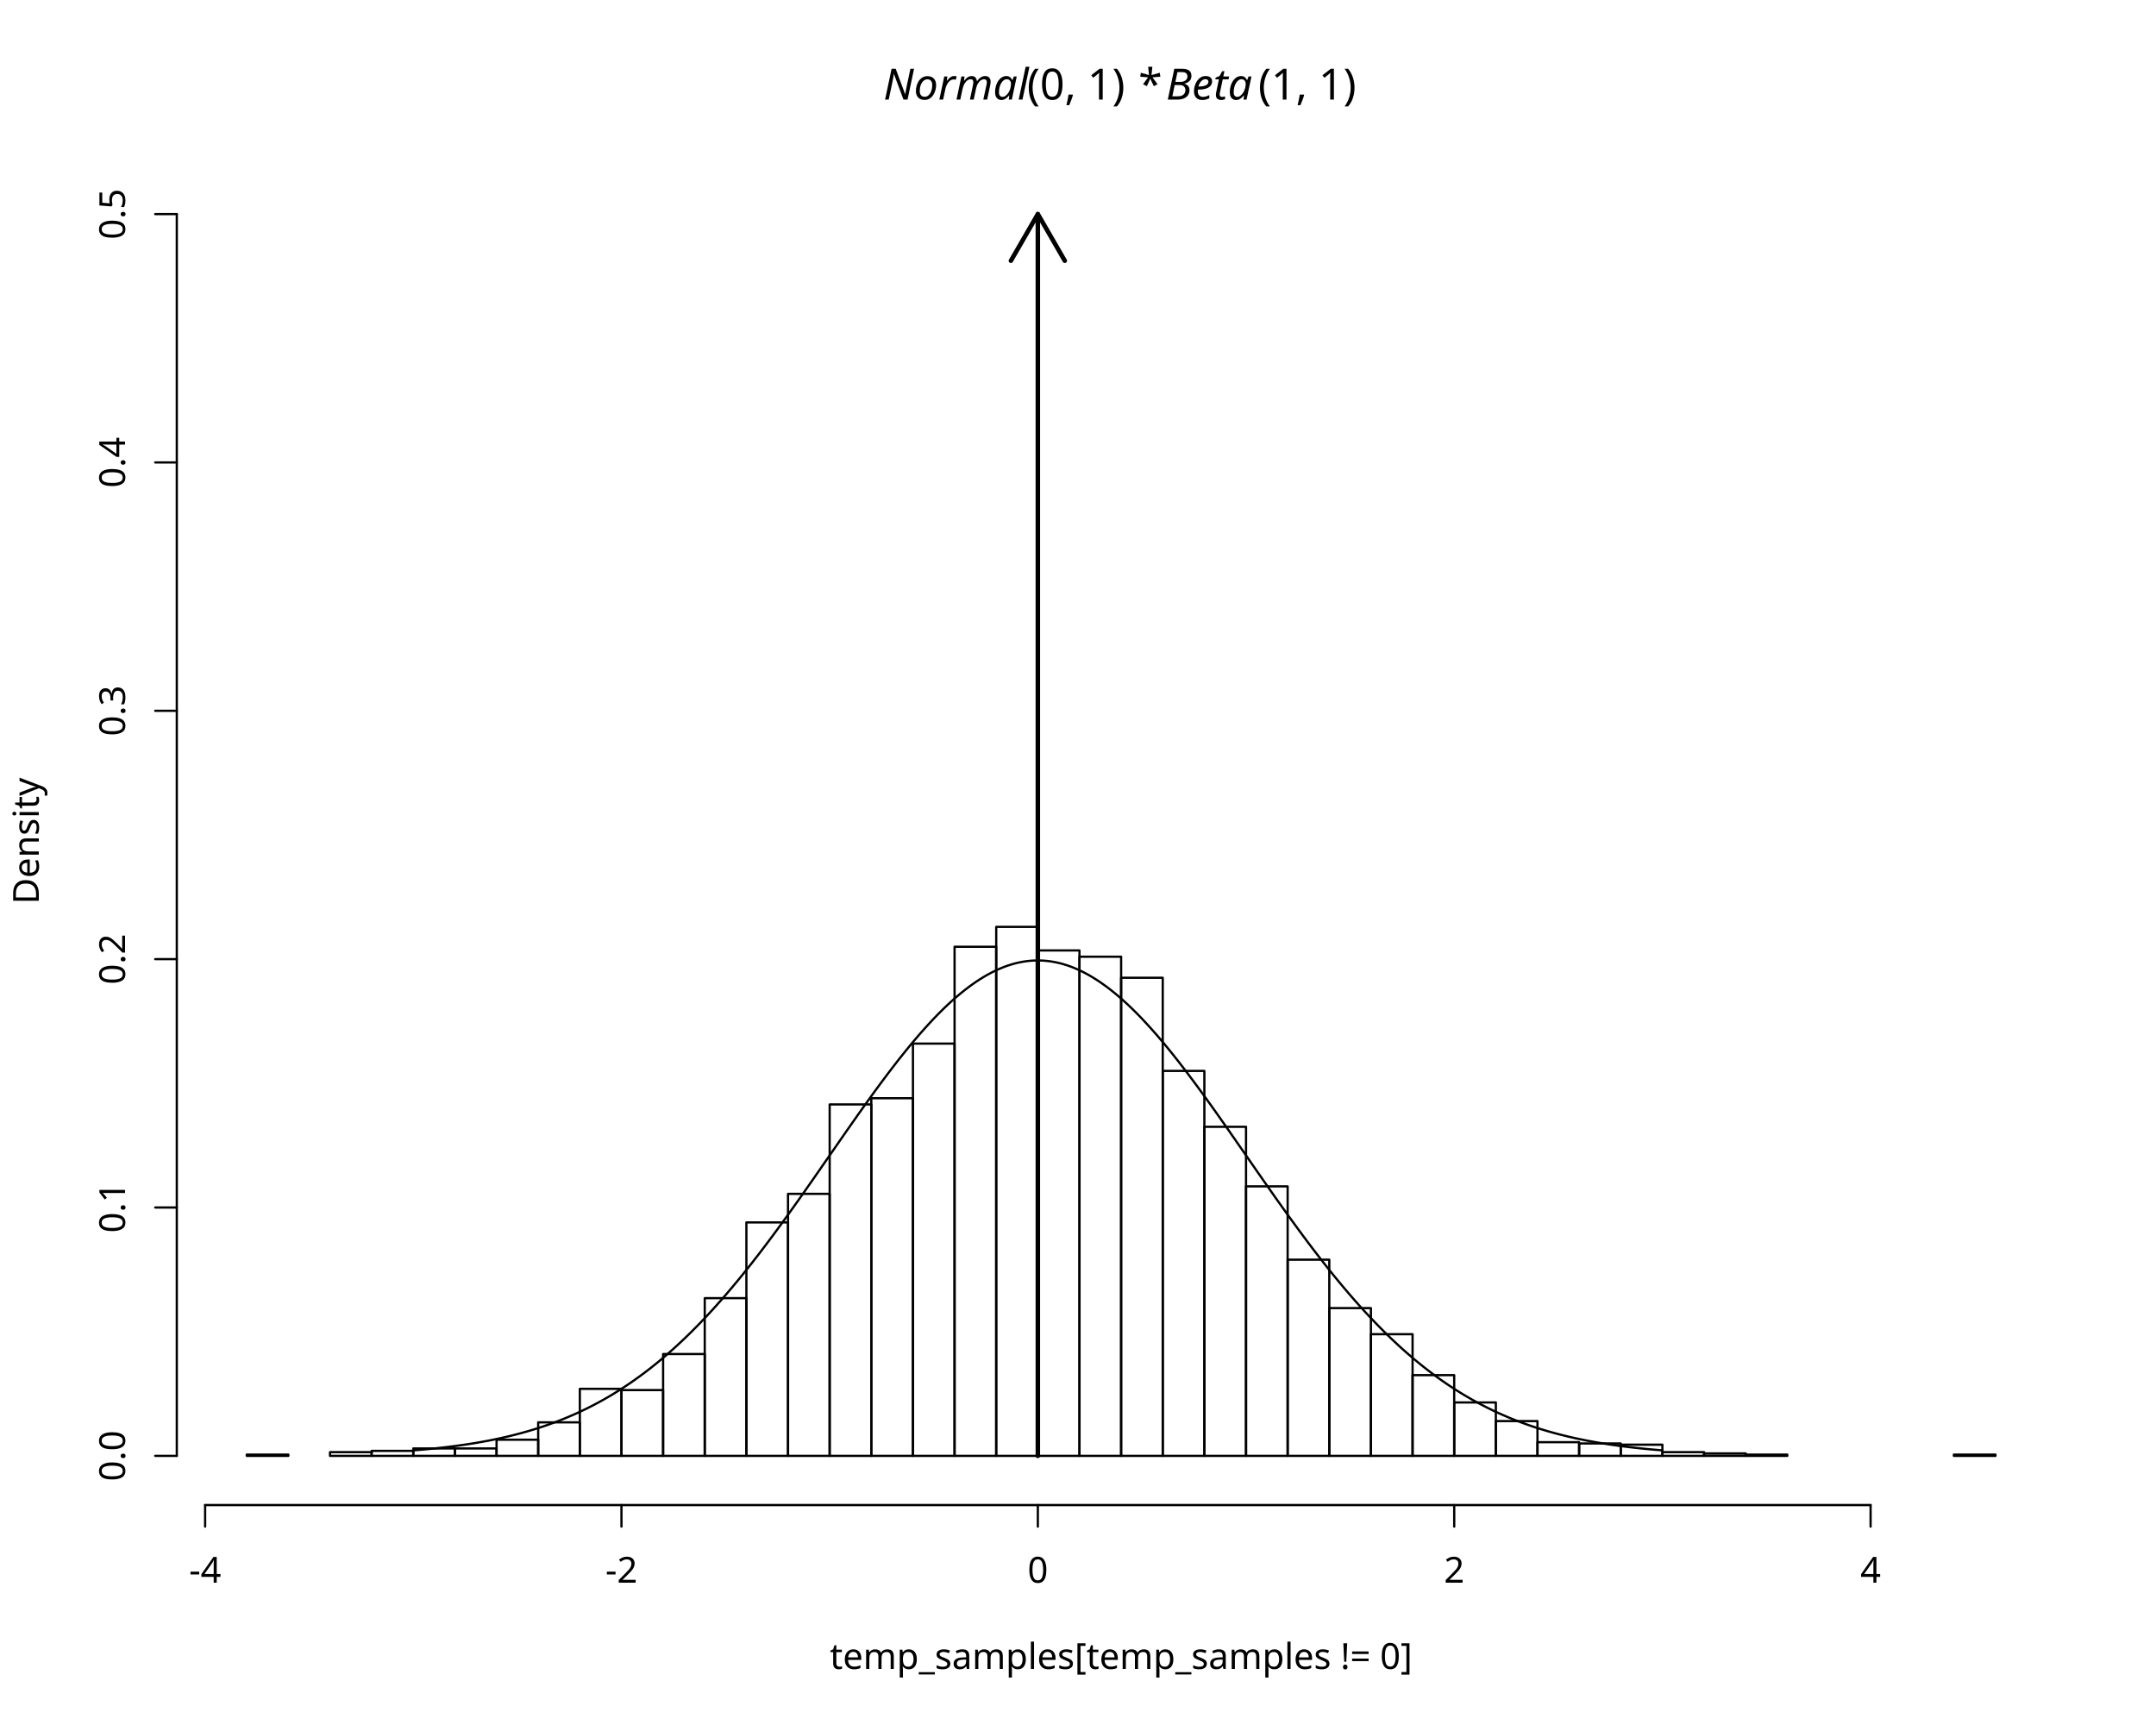
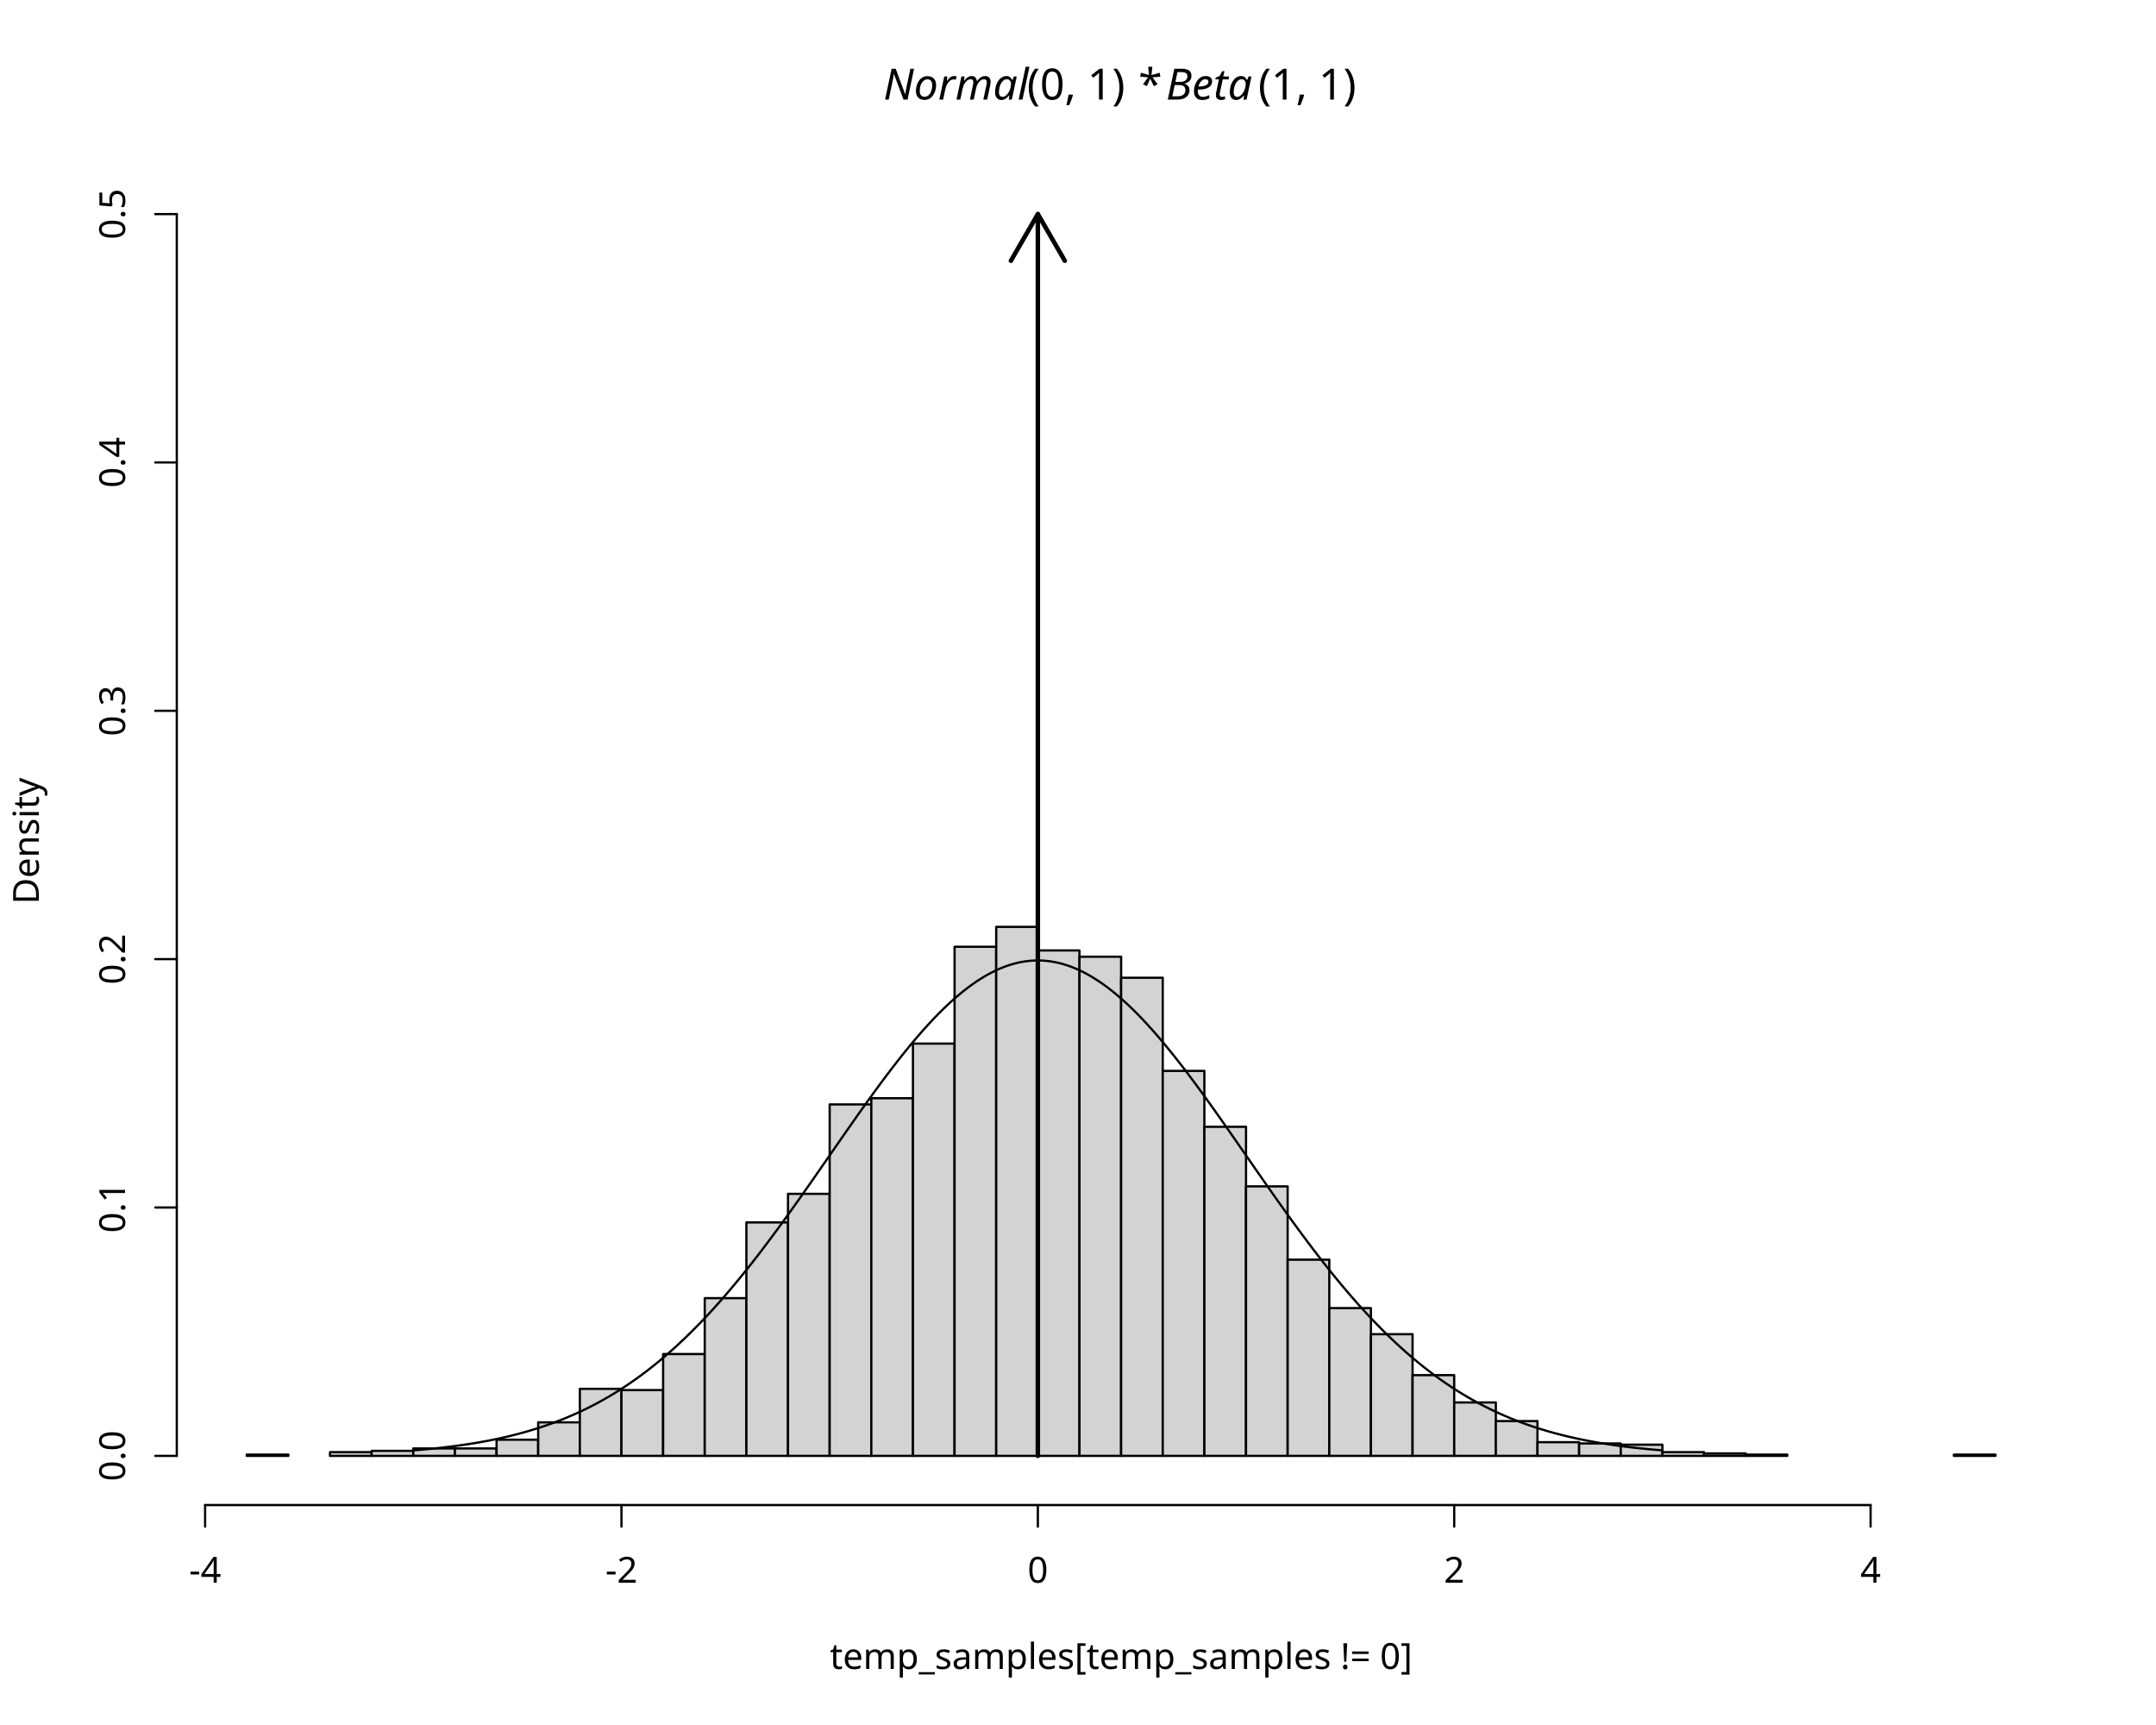
<svg xmlns="http://www.w3.org/2000/svg" class="svglite" data-engine-version="2.0" width="720.00pt" height="576.00pt" viewBox="0 0 720.00 576.00">
  <defs>
    <style type="text/css">
    .svglite line, .svglite polyline, .svglite polygon, .svglite path, .svglite rect, .svglite circle {
      fill: none;
      stroke: #000000;
      stroke-linecap: round;
      stroke-linejoin: round;
      stroke-miterlimit: 10.00;
    }
  </style>
  </defs>
  <rect width="100%" height="100%" style="stroke: none; fill: #FFFFFF;" />
  <defs>
    <clipPath id="cpMC4wMHw3MjAuMDB8MC4wMHw1NzYuMDA=">
      <rect x="0.00" y="0.00" width="720.00" height="576.00" />
    </clipPath>
  </defs>
  <g clip-path="url(#cpMC4wMHw3MjAuMDB8MC4wMHw1NzYuMDA=)">
    <text x="295.00" y="33.25" style="font-size: 14.40px; font-style: italic; font-family: sans;" textLength="46.41px" lengthAdjust="spacingAndGlyphs">Normal</text>
    <text x="342.98" y="33.25" style="font-size: 14.40px; font-family: sans;" textLength="33.61px" lengthAdjust="spacingAndGlyphs">(0, 1)</text>
    <text x="376.59" y="33.25" style="font-size: 14.40px; font-family: sans;" textLength="3.60px" lengthAdjust="spacingAndGlyphs"> </text>
    <text x="380.19" y="33.25" style="font-size: 14.40px; font-family: sans;" textLength="5.61px" lengthAdjust="spacingAndGlyphs">*</text>
    <text x="385.80" y="33.25" style="font-size: 14.40px; font-family: sans;" textLength="3.60px" lengthAdjust="spacingAndGlyphs"> </text>
    <text x="389.40" y="33.25" style="font-size: 14.40px; font-style: italic; font-family: sans;" textLength="29.63px" lengthAdjust="spacingAndGlyphs">Beta</text>
    <text x="420.19" y="33.25" style="font-size: 14.40px; font-family: sans;" textLength="33.61px" lengthAdjust="spacingAndGlyphs">(1, 1)</text>
    <text x="374.40" y="557.28" text-anchor="middle" style="font-size: 12.00px; font-family: sans;" textLength="186.47px" lengthAdjust="spacingAndGlyphs">temp_samples[temp_samples != 0]</text>
    <text transform="translate(12.96,280.80) rotate(-90)" text-anchor="middle" style="font-size: 12.00px; font-family: sans;" textLength="40.02px" lengthAdjust="spacingAndGlyphs">Density</text>
    <line x1="68.50" y1="502.56" x2="624.69" y2="502.56" style="stroke-width: 0.75;" />
    <line x1="68.50" y1="502.56" x2="68.50" y2="509.76" style="stroke-width: 0.75;" />
    <line x1="207.54" y1="502.56" x2="207.54" y2="509.76" style="stroke-width: 0.75;" />
    <line x1="346.59" y1="502.56" x2="346.59" y2="509.76" style="stroke-width: 0.75;" />
    <line x1="485.64" y1="502.56" x2="485.64" y2="509.76" style="stroke-width: 0.75;" />
    <line x1="624.69" y1="502.56" x2="624.69" y2="509.76" style="stroke-width: 0.75;" />
    <text x="68.50" y="528.48" text-anchor="middle" style="font-size: 12.00px; font-family: sans;" textLength="10.67px" lengthAdjust="spacingAndGlyphs">-4</text>
    <text x="207.54" y="528.48" text-anchor="middle" style="font-size: 12.00px; font-family: sans;" textLength="10.67px" lengthAdjust="spacingAndGlyphs">-2</text>
    <text x="346.59" y="528.48" text-anchor="middle" style="font-size: 12.00px; font-family: sans;" textLength="6.67px" lengthAdjust="spacingAndGlyphs">0</text>
    <text x="485.64" y="528.48" text-anchor="middle" style="font-size: 12.00px; font-family: sans;" textLength="6.67px" lengthAdjust="spacingAndGlyphs">2</text>
    <text x="624.69" y="528.48" text-anchor="middle" style="font-size: 12.00px; font-family: sans;" textLength="6.67px" lengthAdjust="spacingAndGlyphs">4</text>
    <line x1="59.04" y1="486.13" x2="59.04" y2="71.49" style="stroke-width: 0.75;" />
    <line x1="59.04" y1="486.13" x2="51.84" y2="486.13" style="stroke-width: 0.75;" />
    <line x1="59.04" y1="403.20" x2="51.84" y2="403.20" style="stroke-width: 0.75;" />
    <line x1="59.04" y1="320.27" x2="51.84" y2="320.27" style="stroke-width: 0.75;" />
    <line x1="59.04" y1="237.34" x2="51.84" y2="237.34" style="stroke-width: 0.75;" />
    <line x1="59.04" y1="154.42" x2="51.84" y2="154.42" style="stroke-width: 0.75;" />
    <line x1="59.04" y1="71.49" x2="51.84" y2="71.49" style="stroke-width: 0.75;" />
    <text transform="translate(41.76,486.13) rotate(-90)" text-anchor="middle" style="font-size: 12.00px; font-family: sans;" textLength="16.68px" lengthAdjust="spacingAndGlyphs">0.0</text>
    <text transform="translate(41.76,403.20) rotate(-90)" text-anchor="middle" style="font-size: 12.00px; font-family: sans;" textLength="16.68px" lengthAdjust="spacingAndGlyphs">0.1</text>
    <text transform="translate(41.76,320.27) rotate(-90)" text-anchor="middle" style="font-size: 12.00px; font-family: sans;" textLength="16.68px" lengthAdjust="spacingAndGlyphs">0.2</text>
    <text transform="translate(41.76,237.34) rotate(-90)" text-anchor="middle" style="font-size: 12.00px; font-family: sans;" textLength="16.68px" lengthAdjust="spacingAndGlyphs">0.3</text>
    <text transform="translate(41.76,154.42) rotate(-90)" text-anchor="middle" style="font-size: 12.00px; font-family: sans;" textLength="16.68px" lengthAdjust="spacingAndGlyphs">0.4</text>
    <text transform="translate(41.76,71.49) rotate(-90)" text-anchor="middle" style="font-size: 12.00px; font-family: sans;" textLength="16.68px" lengthAdjust="spacingAndGlyphs">0.5</text>
  </g>
  <defs>
    <clipPath id="cpNTkuMDR8Njg5Ljc2fDU5LjA0fDUwMi41Ng==">
      <rect x="59.04" y="59.04" width="630.72" height="443.52" />
    </clipPath>
  </defs>
  <g clip-path="url(#cpNTkuMDR8Njg5Ljc2fDU5LjA0fDUwMi41Ng==)">
-     <rect x="82.40" y="485.72" width="13.90" height="0.41" style="stroke-width: 0.75;" />
-     <rect x="96.30" y="486.13" width="13.90" height="0.00" style="stroke-width: 0.75;" />
-     <rect x="110.21" y="484.89" width="13.90" height="1.24" style="stroke-width: 0.75;" />
-     <rect x="124.11" y="484.47" width="13.90" height="1.66" style="stroke-width: 0.75;" />
-     <rect x="138.02" y="483.65" width="13.90" height="2.49" style="stroke-width: 0.75;" />
-     <rect x="151.92" y="483.65" width="13.90" height="2.49" style="stroke-width: 0.75;" />
-     <rect x="165.83" y="480.74" width="13.90" height="5.39" style="stroke-width: 0.75;" />
-     <rect x="179.73" y="474.94" width="13.90" height="11.20" style="stroke-width: 0.75;" />
-     <rect x="193.64" y="463.74" width="13.90" height="22.39" style="stroke-width: 0.75;" />
-     <rect x="207.54" y="464.16" width="13.90" height="21.98" style="stroke-width: 0.75;" />
-     <rect x="221.45" y="452.13" width="13.90" height="34.00" style="stroke-width: 0.75;" />
-     <rect x="235.35" y="433.47" width="13.90" height="52.66" style="stroke-width: 0.75;" />
-     <rect x="249.26" y="408.18" width="13.90" height="77.95" style="stroke-width: 0.75;" />
-     <rect x="263.16" y="398.64" width="13.90" height="87.49" style="stroke-width: 0.75;" />
-     <rect x="277.07" y="368.79" width="13.90" height="117.35" style="stroke-width: 0.75;" />
-     <rect x="290.97" y="366.71" width="13.90" height="119.42" style="stroke-width: 0.75;" />
-     <rect x="304.88" y="348.47" width="13.90" height="137.66" style="stroke-width: 0.75;" />
-     <rect x="318.78" y="316.13" width="13.90" height="170.01" style="stroke-width: 0.75;" />
-     <rect x="332.69" y="309.49" width="13.90" height="176.64" style="stroke-width: 0.75;" />
-     <rect x="346.59" y="317.37" width="13.90" height="168.76" style="stroke-width: 0.75;" />
-     <rect x="360.50" y="319.45" width="13.90" height="166.69" style="stroke-width: 0.75;" />
-     <rect x="374.40" y="326.49" width="13.90" height="159.64" style="stroke-width: 0.75;" />
-     <rect x="388.30" y="357.59" width="13.90" height="128.54" style="stroke-width: 0.75;" />
-     <rect x="402.21" y="376.25" width="13.90" height="109.88" style="stroke-width: 0.75;" />
-     <rect x="416.11" y="396.15" width="13.90" height="89.98" style="stroke-width: 0.75;" />
-     <rect x="430.02" y="420.62" width="13.90" height="65.51" style="stroke-width: 0.75;" />
-     <rect x="443.92" y="436.79" width="13.90" height="49.34" style="stroke-width: 0.75;" />
-     <rect x="457.83" y="445.50" width="13.90" height="40.64" style="stroke-width: 0.75;" />
-     <rect x="471.73" y="459.18" width="13.90" height="26.95" style="stroke-width: 0.75;" />
-     <rect x="485.64" y="468.30" width="13.90" height="17.83" style="stroke-width: 0.75;" />
-     <rect x="499.54" y="474.52" width="13.90" height="11.61" style="stroke-width: 0.75;" />
-     <rect x="513.45" y="481.57" width="13.90" height="4.56" style="stroke-width: 0.75;" />
-     <rect x="527.35" y="481.99" width="13.90" height="4.15" style="stroke-width: 0.75;" />
-     <rect x="541.26" y="482.40" width="13.90" height="3.73" style="stroke-width: 0.75;" />
-     <rect x="555.16" y="484.89" width="13.90" height="1.24" style="stroke-width: 0.75;" />
-     <rect x="569.07" y="485.30" width="13.90" height="0.83" style="stroke-width: 0.75;" />
-     <rect x="582.97" y="485.72" width="13.90" height="0.41" style="stroke-width: 0.75;" />
-     <rect x="596.88" y="486.13" width="13.90" height="0.00" style="stroke-width: 0.75;" />
-     <rect x="610.78" y="486.13" width="13.90" height="0.00" style="stroke-width: 0.75;" />
-     <rect x="624.69" y="486.13" width="13.90" height="0.00" style="stroke-width: 0.75;" />
-     <rect x="638.59" y="486.13" width="13.90" height="0.00" style="stroke-width: 0.75;" />
-     <rect x="652.50" y="485.72" width="13.90" height="0.41" style="stroke-width: 0.75;" />
+     <rect x="82.40" y="485.72" width="13.90" height="0.41" style="stroke-width: 0.75; fill: #D3D3D3;" />
+     <rect x="96.30" y="486.13" width="13.90" height="0.00" style="stroke-width: 0.75; fill: #D3D3D3;" />
+     <rect x="110.21" y="484.89" width="13.90" height="1.24" style="stroke-width: 0.75; fill: #D3D3D3;" />
+     <rect x="124.11" y="484.47" width="13.90" height="1.66" style="stroke-width: 0.75; fill: #D3D3D3;" />
+     <rect x="138.02" y="483.65" width="13.90" height="2.49" style="stroke-width: 0.75; fill: #D3D3D3;" />
+     <rect x="151.92" y="483.65" width="13.90" height="2.49" style="stroke-width: 0.75; fill: #D3D3D3;" />
+     <rect x="165.83" y="480.74" width="13.90" height="5.39" style="stroke-width: 0.75; fill: #D3D3D3;" />
+     <rect x="179.73" y="474.94" width="13.90" height="11.20" style="stroke-width: 0.75; fill: #D3D3D3;" />
+     <rect x="193.64" y="463.74" width="13.90" height="22.39" style="stroke-width: 0.75; fill: #D3D3D3;" />
+     <rect x="207.54" y="464.16" width="13.90" height="21.98" style="stroke-width: 0.75; fill: #D3D3D3;" />
+     <rect x="221.45" y="452.13" width="13.90" height="34.00" style="stroke-width: 0.75; fill: #D3D3D3;" />
+     <rect x="235.35" y="433.47" width="13.90" height="52.66" style="stroke-width: 0.75; fill: #D3D3D3;" />
+     <rect x="249.26" y="408.18" width="13.90" height="77.95" style="stroke-width: 0.75; fill: #D3D3D3;" />
+     <rect x="263.16" y="398.64" width="13.90" height="87.49" style="stroke-width: 0.75; fill: #D3D3D3;" />
+     <rect x="277.07" y="368.79" width="13.90" height="117.35" style="stroke-width: 0.75; fill: #D3D3D3;" />
+     <rect x="290.97" y="366.71" width="13.90" height="119.42" style="stroke-width: 0.75; fill: #D3D3D3;" />
+     <rect x="304.88" y="348.47" width="13.90" height="137.66" style="stroke-width: 0.75; fill: #D3D3D3;" />
+     <rect x="318.78" y="316.13" width="13.90" height="170.01" style="stroke-width: 0.75; fill: #D3D3D3;" />
+     <rect x="332.69" y="309.49" width="13.90" height="176.64" style="stroke-width: 0.75; fill: #D3D3D3;" />
+     <rect x="346.59" y="317.37" width="13.90" height="168.76" style="stroke-width: 0.75; fill: #D3D3D3;" />
+     <rect x="360.50" y="319.45" width="13.90" height="166.69" style="stroke-width: 0.75; fill: #D3D3D3;" />
+     <rect x="374.40" y="326.49" width="13.90" height="159.64" style="stroke-width: 0.75; fill: #D3D3D3;" />
+     <rect x="388.30" y="357.59" width="13.90" height="128.54" style="stroke-width: 0.75; fill: #D3D3D3;" />
+     <rect x="402.21" y="376.25" width="13.90" height="109.88" style="stroke-width: 0.75; fill: #D3D3D3;" />
+     <rect x="416.11" y="396.15" width="13.90" height="89.98" style="stroke-width: 0.75; fill: #D3D3D3;" />
+     <rect x="430.02" y="420.62" width="13.90" height="65.51" style="stroke-width: 0.75; fill: #D3D3D3;" />
+     <rect x="443.92" y="436.79" width="13.90" height="49.34" style="stroke-width: 0.75; fill: #D3D3D3;" />
+     <rect x="457.83" y="445.50" width="13.90" height="40.64" style="stroke-width: 0.75; fill: #D3D3D3;" />
+     <rect x="471.73" y="459.18" width="13.90" height="26.95" style="stroke-width: 0.75; fill: #D3D3D3;" />
+     <rect x="485.64" y="468.30" width="13.90" height="17.83" style="stroke-width: 0.75; fill: #D3D3D3;" />
+     <rect x="499.54" y="474.52" width="13.90" height="11.61" style="stroke-width: 0.75; fill: #D3D3D3;" />
+     <rect x="513.45" y="481.57" width="13.90" height="4.56" style="stroke-width: 0.75; fill: #D3D3D3;" />
+     <rect x="527.35" y="481.99" width="13.90" height="4.15" style="stroke-width: 0.75; fill: #D3D3D3;" />
+     <rect x="541.26" y="482.40" width="13.90" height="3.73" style="stroke-width: 0.75; fill: #D3D3D3;" />
+     <rect x="555.16" y="484.89" width="13.90" height="1.24" style="stroke-width: 0.75; fill: #D3D3D3;" />
+     <rect x="569.07" y="485.30" width="13.90" height="0.83" style="stroke-width: 0.75; fill: #D3D3D3;" />
+     <rect x="582.97" y="485.72" width="13.90" height="0.41" style="stroke-width: 0.75; fill: #D3D3D3;" />
+     <rect x="596.88" y="486.13" width="13.90" height="0.00" style="stroke-width: 0.75; fill: #D3D3D3;" />
+     <rect x="610.78" y="486.13" width="13.90" height="0.00" style="stroke-width: 0.75; fill: #D3D3D3;" />
+     <rect x="624.69" y="486.13" width="13.90" height="0.00" style="stroke-width: 0.75; fill: #D3D3D3;" />
+     <rect x="638.59" y="486.13" width="13.90" height="0.00" style="stroke-width: 0.75; fill: #D3D3D3;" />
+     <rect x="652.50" y="485.72" width="13.90" height="0.41" style="stroke-width: 0.75; fill: #D3D3D3;" />
    <polyline points="138.02,484.30 138.44,484.26 138.85,484.23 139.27,484.19 139.69,484.16 140.11,484.12 140.52,484.09 140.94,484.05 141.36,484.01 141.78,483.98 142.19,483.94 142.61,483.90 143.03,483.86 143.45,483.82 143.86,483.78 144.28,483.74 144.70,483.69 145.12,483.65 145.54,483.61 145.95,483.56 146.37,483.52 146.79,483.47 147.21,483.43 147.62,483.38 148.04,483.33 148.46,483.28 148.88,483.23 149.29,483.18 149.71,483.13 150.13,483.08 150.55,483.03 150.96,482.98 151.38,482.92 151.80,482.87 152.22,482.81 152.63,482.76 153.05,482.70 153.47,482.64 153.89,482.58 154.30,482.52 154.72,482.46 155.14,482.40 155.56,482.34 155.97,482.28 156.39,482.21 156.81,482.15 157.23,482.08 157.64,482.01 158.06,481.95 158.48,481.88 158.90,481.81 159.31,481.74 159.73,481.67 160.15,481.59 160.57,481.52 160.98,481.45 161.40,481.37 161.82,481.29 162.24,481.22 162.66,481.14 163.07,481.06 163.49,480.98 163.91,480.89 164.33,480.81 164.74,480.73 165.16,480.64 165.58,480.55 166.00,480.47 166.41,480.38 166.83,480.29 167.25,480.20 167.67,480.10 168.08,480.01 168.50,479.91 168.92,479.82 169.34,479.72 169.75,479.62 170.17,479.52 170.59,479.42 171.01,479.32 171.42,479.21 171.84,479.11 172.26,479.00 172.68,478.89 173.09,478.78 173.51,478.67 173.93,478.56 174.35,478.45 174.76,478.33 175.18,478.21 175.60,478.10 176.02,477.98 176.43,477.86 176.85,477.73 177.27,477.61 177.69,477.48 178.10,477.36 178.52,477.23 178.94,477.10 179.36,476.97 179.78,476.83 180.19,476.70 180.61,476.56 181.03,476.42 181.45,476.29 181.86,476.14 182.28,476.00 182.70,475.86 183.12,475.71 183.53,475.56 183.95,475.41 184.37,475.26 184.79,475.11 185.20,474.95 185.62,474.80 186.04,474.64 186.46,474.48 186.87,474.31 187.29,474.15 187.71,473.98 188.13,473.82 188.54,473.65 188.96,473.48 189.38,473.30 189.80,473.13 190.21,472.95 190.63,472.77 191.05,472.59 191.47,472.41 191.88,472.22 192.30,472.04 192.72,471.85 193.14,471.66 193.55,471.46 193.97,471.27 194.39,471.07 194.81,470.87 195.22,470.67 195.64,470.47 196.06,470.26 196.48,470.05 196.90,469.84 197.31,469.63 197.73,469.42 198.15,469.20 198.57,468.99 198.98,468.76 199.40,468.54 199.82,468.32 200.24,468.09 200.65,467.86 201.07,467.63 201.49,467.40 201.91,467.16 202.32,466.92 202.74,466.68 203.16,466.44 203.58,466.19 203.99,465.95 204.41,465.70 204.83,465.44 205.25,465.19 205.66,464.93 206.08,464.67 206.50,464.41 206.92,464.15 207.33,463.88 207.75,463.61 208.17,463.34 208.59,463.07 209.00,462.79 209.42,462.51 209.84,462.23 210.26,461.95 210.67,461.66 211.09,461.37 211.51,461.08 211.93,460.79 212.34,460.49 212.76,460.19 213.18,459.89 213.60,459.59 214.02,459.28 214.43,458.97 214.85,458.66 215.27,458.35 215.69,458.03 216.10,457.71 216.52,457.39 216.94,457.07 217.36,456.74 217.77,456.41 218.19,456.08 218.61,455.74 219.03,455.41 219.44,455.07 219.86,454.72 220.28,454.38 220.70,454.03 221.11,453.68 221.53,453.33 221.95,452.97 222.37,452.61 222.78,452.25 223.20,451.89 223.62,451.52 224.04,451.15 224.45,450.78 224.87,450.41 225.29,450.03 225.71,449.65 226.12,449.27 226.54,448.88 226.96,448.49 227.38,448.10 227.79,447.71 228.21,447.32 228.63,446.92 229.05,446.52 229.46,446.11 229.88,445.71 230.30,445.30 230.72,444.89 231.14,444.47 231.55,444.05 231.97,443.63 232.39,443.21 232.81,442.79 233.22,442.36 233.64,441.93 234.06,441.50 234.48,441.06 234.89,440.62 235.31,440.18 235.73,439.74 236.15,439.30 236.56,438.85 236.98,438.40 237.40,437.94 237.82,437.49 238.23,437.03 238.65,436.57 239.07,436.11 239.49,435.64 239.90,435.17 240.32,434.70 240.74,434.23 241.16,433.75 241.57,433.27 241.99,432.79 242.41,432.31 242.83,431.82 243.24,431.33 243.66,430.84 244.08,430.35 244.50,429.86 244.91,429.36 245.33,428.86 245.75,428.36 246.17,427.85 246.58,427.35 247.00,426.84 247.42,426.33 247.84,425.81 248.25,425.30 248.67,424.78 249.09,424.26 249.51,423.74 249.93,423.21 250.34,422.68 250.76,422.16 251.18,421.63 251.60,421.09 252.01,420.56 252.43,420.02 252.85,419.48 253.27,418.94 253.68,418.40 254.10,417.85 254.52,417.31 254.94,416.76 255.35,416.21 255.77,415.66 256.19,415.10 256.61,414.55 257.02,413.99 257.44,413.43 257.86,412.87 258.28,412.31 258.69,411.74 259.11,411.18 259.53,410.61 259.95,410.04 260.36,409.47 260.78,408.90 261.20,408.33 261.62,407.75 262.03,407.18 262.45,406.60 262.87,406.02 263.29,405.44 263.70,404.86 264.12,404.28 264.54,403.69 264.96,403.11 265.37,402.52 265.79,401.93 266.21,401.35 266.63,400.76 267.05,400.17 267.46,399.58 267.88,398.98 268.30,398.39 268.72,397.80 269.13,397.20 269.55,396.61 269.97,396.01 270.39,395.41 270.80,394.82 271.22,394.22 271.64,393.62 272.06,393.02 272.47,392.42 272.89,391.82 273.31,391.22 273.73,390.62 274.14,390.02 274.56,389.41 274.98,388.81 275.40,388.21 275.81,387.61 276.23,387.01 276.65,386.40 277.07,385.80 277.48,385.20 277.90,384.60 278.32,383.99 278.74,383.39 279.15,382.79 279.57,382.19 279.99,381.59 280.41,380.98 280.82,380.38 281.24,379.78 281.66,379.18 282.08,378.58 282.49,377.98 282.91,377.38 283.33,376.79 283.75,376.19 284.17,375.59 284.58,375.00 285.00,374.40 285.42,373.81 285.84,373.22 286.25,372.62 286.67,372.03 287.09,371.44 287.51,370.85 287.92,370.27 288.34,369.68 288.76,369.09 289.18,368.51 289.59,367.93 290.01,367.34 290.43,366.77 290.85,366.19 291.26,365.61 291.68,365.03 292.10,364.46 292.52,363.89 292.93,363.32 293.35,362.75 293.77,362.18 294.19,361.62 294.60,361.06 295.02,360.50 295.44,359.94 295.86,359.38 296.27,358.83 296.69,358.27 297.11,357.72 297.53,357.18 297.94,356.63 298.36,356.09 298.78,355.55 299.20,355.01 299.61,354.47 300.03,353.94 300.45,353.41 300.87,352.88 301.29,352.36 301.70,351.84 302.12,351.32 302.54,350.80 302.96,350.29 303.37,349.78 303.79,349.27 304.21,348.76 304.63,348.26 305.04,347.76 305.46,347.27 305.88,346.78 306.30,346.29 306.71,345.80 307.13,345.32 307.55,344.84 307.97,344.37 308.38,343.90 308.80,343.43 309.22,342.97 309.64,342.51 310.05,342.05 310.47,341.60 310.89,341.15 311.31,340.70 311.72,340.26 312.14,339.82 312.56,339.39 312.98,338.96 313.39,338.53 313.81,338.11 314.23,337.70 314.65,337.28 315.06,336.87 315.48,336.47 315.90,336.07 316.32,335.67 316.73,335.28 317.15,334.90 317.57,334.51 317.99,334.14 318.41,333.76 318.82,333.39 319.24,333.03 319.66,332.67 320.08,332.32 320.49,331.97 320.91,331.62 321.33,331.28 321.75,330.95 322.16,330.61 322.58,330.29 323.00,329.97 323.42,329.65 323.83,329.34 324.25,329.04 324.67,328.74 325.09,328.44 325.50,328.15 325.92,327.86 326.34,327.58 326.76,327.31 327.17,327.04 327.59,326.78 328.01,326.52 328.43,326.26 328.84,326.02 329.26,325.77 329.68,325.54 330.10,325.30 330.51,325.08 330.93,324.86 331.35,324.64 331.77,324.43 332.18,324.23 332.60,324.03 333.02,323.83 333.44,323.65 333.85,323.47 334.27,323.29 334.69,323.12 335.11,322.95 335.53,322.79 335.94,322.64 336.36,322.49 336.78,322.35 337.20,322.22 337.61,322.09 338.03,321.96 338.45,321.84 338.87,321.73 339.28,321.62 339.70,321.52 340.12,321.43 340.54,321.34 340.95,321.26 341.37,321.18 341.79,321.11 342.21,321.04 342.62,320.98 343.04,320.93 343.46,320.88 343.88,320.84 344.29,320.80 344.71,320.77 345.13,320.75 345.55,320.73 345.96,320.72 346.38,320.71 346.80,320.71 347.22,320.72 347.63,320.73 348.05,320.75 348.47,320.77 348.89,320.80 349.30,320.84 349.72,320.88 350.14,320.93 350.56,320.98 350.97,321.04 351.39,321.11 351.81,321.18 352.23,321.26 352.65,321.34 353.06,321.43 353.48,321.52 353.90,321.62 354.32,321.73 354.73,321.84 355.15,321.96 355.57,322.09 355.99,322.22 356.40,322.35 356.82,322.49 357.24,322.64 357.66,322.79 358.07,322.95 358.49,323.12 358.91,323.29 359.33,323.47 359.74,323.65 360.16,323.83 360.58,324.03 361.00,324.23 361.41,324.43 361.83,324.64 362.25,324.86 362.67,325.08 363.08,325.30 363.50,325.54 363.92,325.77 364.34,326.02 364.75,326.26 365.17,326.52 365.59,326.78 366.01,327.04 366.42,327.31 366.84,327.58 367.26,327.86 367.68,328.15 368.09,328.44 368.51,328.74 368.93,329.04 369.35,329.34 369.77,329.65 370.18,329.97 370.60,330.29 371.02,330.61 371.44,330.95 371.85,331.28 372.27,331.62 372.69,331.97 373.11,332.32 373.52,332.67 373.94,333.03 374.36,333.39 374.78,333.76 375.19,334.14 375.61,334.51 376.03,334.90 376.45,335.28 376.86,335.67 377.28,336.07 377.70,336.47 378.12,336.87 378.53,337.28 378.95,337.70 379.37,338.11 379.79,338.53 380.20,338.96 380.62,339.39 381.04,339.82 381.46,340.26 381.87,340.70 382.29,341.15 382.71,341.60 383.13,342.05 383.54,342.51 383.96,342.97 384.38,343.43 384.80,343.90 385.21,344.37 385.63,344.84 386.05,345.32 386.47,345.80 386.89,346.29 387.30,346.78 387.72,347.27 388.14,347.76 388.56,348.26 388.97,348.76 389.39,349.27 389.81,349.78 390.23,350.29 390.64,350.80 391.06,351.32 391.48,351.84 391.90,352.36 392.31,352.88 392.73,353.41 393.15,353.94 393.57,354.47 393.98,355.01 394.40,355.55 394.82,356.09 395.24,356.63 395.65,357.18 396.07,357.72 396.49,358.27 396.91,358.83 397.32,359.38 397.74,359.94 398.16,360.50 398.58,361.06 398.99,361.62 399.41,362.18 399.83,362.75 400.25,363.32 400.66,363.89 401.08,364.46 401.50,365.03 401.92,365.61 402.33,366.19 402.75,366.77 403.17,367.34 403.59,367.93 404.01,368.51 404.42,369.09 404.84,369.68 405.26,370.27 405.68,370.85 406.09,371.44 406.51,372.03 406.93,372.62 407.35,373.22 407.76,373.81 408.18,374.40 408.60,375.00 409.02,375.59 409.43,376.19 409.85,376.79 410.27,377.38 410.69,377.98 411.10,378.58 411.52,379.18 411.94,379.78 412.36,380.38 412.77,380.98 413.19,381.59 413.61,382.19 414.03,382.79 414.44,383.39 414.86,383.99 415.28,384.60 415.70,385.20 416.11,385.80 416.53,386.40 416.95,387.01 417.37,387.61 417.78,388.21 418.20,388.81 418.62,389.41 419.04,390.02 419.45,390.62 419.87,391.22 420.29,391.82 420.71,392.42 421.13,393.02 421.54,393.62 421.96,394.22 422.38,394.82 422.80,395.41 423.21,396.01 423.63,396.61 424.05,397.20 424.47,397.80 424.88,398.39 425.30,398.98 425.72,399.58 426.14,400.17 426.55,400.76 426.97,401.35 427.39,401.93 427.81,402.52 428.22,403.11 428.64,403.69 429.06,404.28 429.48,404.86 429.89,405.44 430.31,406.02 430.73,406.60 431.15,407.18 431.56,407.75 431.98,408.33 432.40,408.90 432.82,409.47 433.23,410.04 433.65,410.61 434.07,411.18 434.49,411.74 434.90,412.31 435.32,412.87 435.74,413.43 436.16,413.99 436.57,414.55 436.99,415.10 437.41,415.66 437.83,416.21 438.24,416.76 438.66,417.31 439.08,417.85 439.50,418.40 439.92,418.94 440.33,419.48 440.75,420.02 441.17,420.56 441.59,421.09 442.00,421.63 442.42,422.16 442.84,422.68 443.26,423.21 443.67,423.74 444.09,424.26 444.51,424.78 444.93,425.30 445.34,425.81 445.76,426.33 446.18,426.84 446.60,427.35 447.01,427.85 447.43,428.36 447.85,428.86 448.27,429.36 448.68,429.86 449.10,430.35 449.52,430.84 449.94,431.33 450.35,431.82 450.77,432.31 451.19,432.79 451.61,433.27 452.02,433.75 452.44,434.23 452.86,434.70 453.28,435.17 453.69,435.64 454.11,436.11 454.53,436.57 454.95,437.03 455.36,437.49 455.78,437.94 456.20,438.40 456.62,438.85 457.04,439.30 457.45,439.74 457.87,440.18 458.29,440.62 458.71,441.06 459.12,441.50 459.54,441.93 459.96,442.36 460.38,442.79 460.79,443.21 461.21,443.63 461.63,444.05 462.05,444.47 462.46,444.89 462.88,445.30 463.30,445.71 463.72,446.11 464.13,446.52 464.55,446.92 464.97,447.32 465.39,447.71 465.80,448.10 466.22,448.49 466.64,448.88 467.06,449.27 467.47,449.65 467.89,450.03 468.31,450.41 468.73,450.78 469.14,451.15 469.56,451.52 469.98,451.89 470.40,452.25 470.81,452.61 471.23,452.97 471.65,453.33 472.07,453.68 472.48,454.03 472.90,454.38 473.32,454.72 473.74,455.07 474.16,455.41 474.57,455.74 474.99,456.08 475.41,456.41 475.83,456.74 476.24,457.07 476.66,457.39 477.08,457.71 477.50,458.03 477.91,458.35 478.33,458.66 478.75,458.97 479.17,459.28 479.58,459.59 480.00,459.89 480.42,460.19 480.84,460.49 481.25,460.79 481.67,461.08 482.09,461.37 482.51,461.66 482.92,461.95 483.34,462.23 483.76,462.51 484.18,462.79 484.59,463.07 485.01,463.34 485.43,463.61 485.85,463.88 486.26,464.15 486.68,464.41 487.10,464.67 487.52,464.93 487.93,465.19 488.35,465.44 488.77,465.70 489.19,465.95 489.60,466.19 490.02,466.44 490.44,466.68 490.86,466.92 491.28,467.16 491.69,467.40 492.11,467.63 492.53,467.86 492.95,468.09 493.36,468.32 493.78,468.54 494.20,468.76 494.62,468.99 495.03,469.20 495.45,469.42 495.87,469.63 496.29,469.84 496.70,470.05 497.12,470.26 497.54,470.47 497.96,470.67 498.37,470.87 498.79,471.07 499.21,471.27 499.63,471.46 500.04,471.66 500.46,471.85 500.88,472.04 501.30,472.22 501.71,472.41 502.13,472.59 502.55,472.77 502.97,472.95 503.38,473.13 503.80,473.30 504.22,473.48 504.64,473.65 505.05,473.82 505.47,473.98 505.89,474.15 506.31,474.31 506.72,474.48 507.14,474.64 507.56,474.80 507.98,474.95 508.40,475.11 508.81,475.26 509.23,475.41 509.65,475.56 510.07,475.71 510.48,475.86 510.90,476.00 511.32,476.14 511.74,476.29 512.15,476.42 512.57,476.56 512.99,476.70 513.41,476.83 513.82,476.97 514.24,477.10 514.66,477.23 515.08,477.36 515.49,477.48 515.91,477.61 516.33,477.73 516.75,477.86 517.16,477.98 517.58,478.10 518.00,478.21 518.42,478.33 518.83,478.45 519.25,478.56 519.67,478.67 520.09,478.78 520.50,478.89 520.92,479.00 521.34,479.11 521.76,479.21 522.17,479.32 522.59,479.42 523.01,479.52 523.43,479.62 523.84,479.72 524.26,479.82 524.68,479.91 525.10,480.01 525.52,480.10 525.93,480.20 526.35,480.29 526.77,480.38 527.19,480.47 527.60,480.55 528.02,480.64 528.44,480.73 528.86,480.81 529.27,480.89 529.69,480.98 530.11,481.06 530.53,481.14 530.94,481.22 531.36,481.29 531.78,481.37 532.20,481.45 532.61,481.52 533.03,481.59 533.45,481.67 533.87,481.74 534.28,481.81 534.70,481.88 535.12,481.95 535.54,482.01 535.95,482.08 536.37,482.15 536.79,482.21 537.21,482.28 537.62,482.34 538.04,482.40 538.46,482.46 538.88,482.52 539.29,482.58 539.71,482.64 540.13,482.70 540.55,482.76 540.96,482.81 541.38,482.87 541.80,482.92 542.22,482.98 542.64,483.03 543.05,483.08 543.47,483.13 543.89,483.18 544.31,483.23 544.72,483.28 545.14,483.33 545.56,483.38 545.98,483.43 546.39,483.47 546.81,483.52 547.23,483.56 547.65,483.61 548.06,483.65 548.48,483.69 548.90,483.74 549.32,483.78 549.73,483.82 550.15,483.86 550.57,483.90 550.99,483.94 551.40,483.98 551.82,484.01 552.24,484.05 552.66,484.09 553.07,484.12 553.49,484.16 553.91,484.19 554.33,484.23 554.74,484.26 555.16,484.30 " style="stroke-width: 0.75;" />
    <line x1="346.59" y1="486.13" x2="346.59" y2="71.49" style="stroke-width: 1.50;" />
    <polyline points="355.59,87.07 346.59,71.49 337.59,87.07 " style="stroke-width: 1.50;" />
  </g>
</svg>
